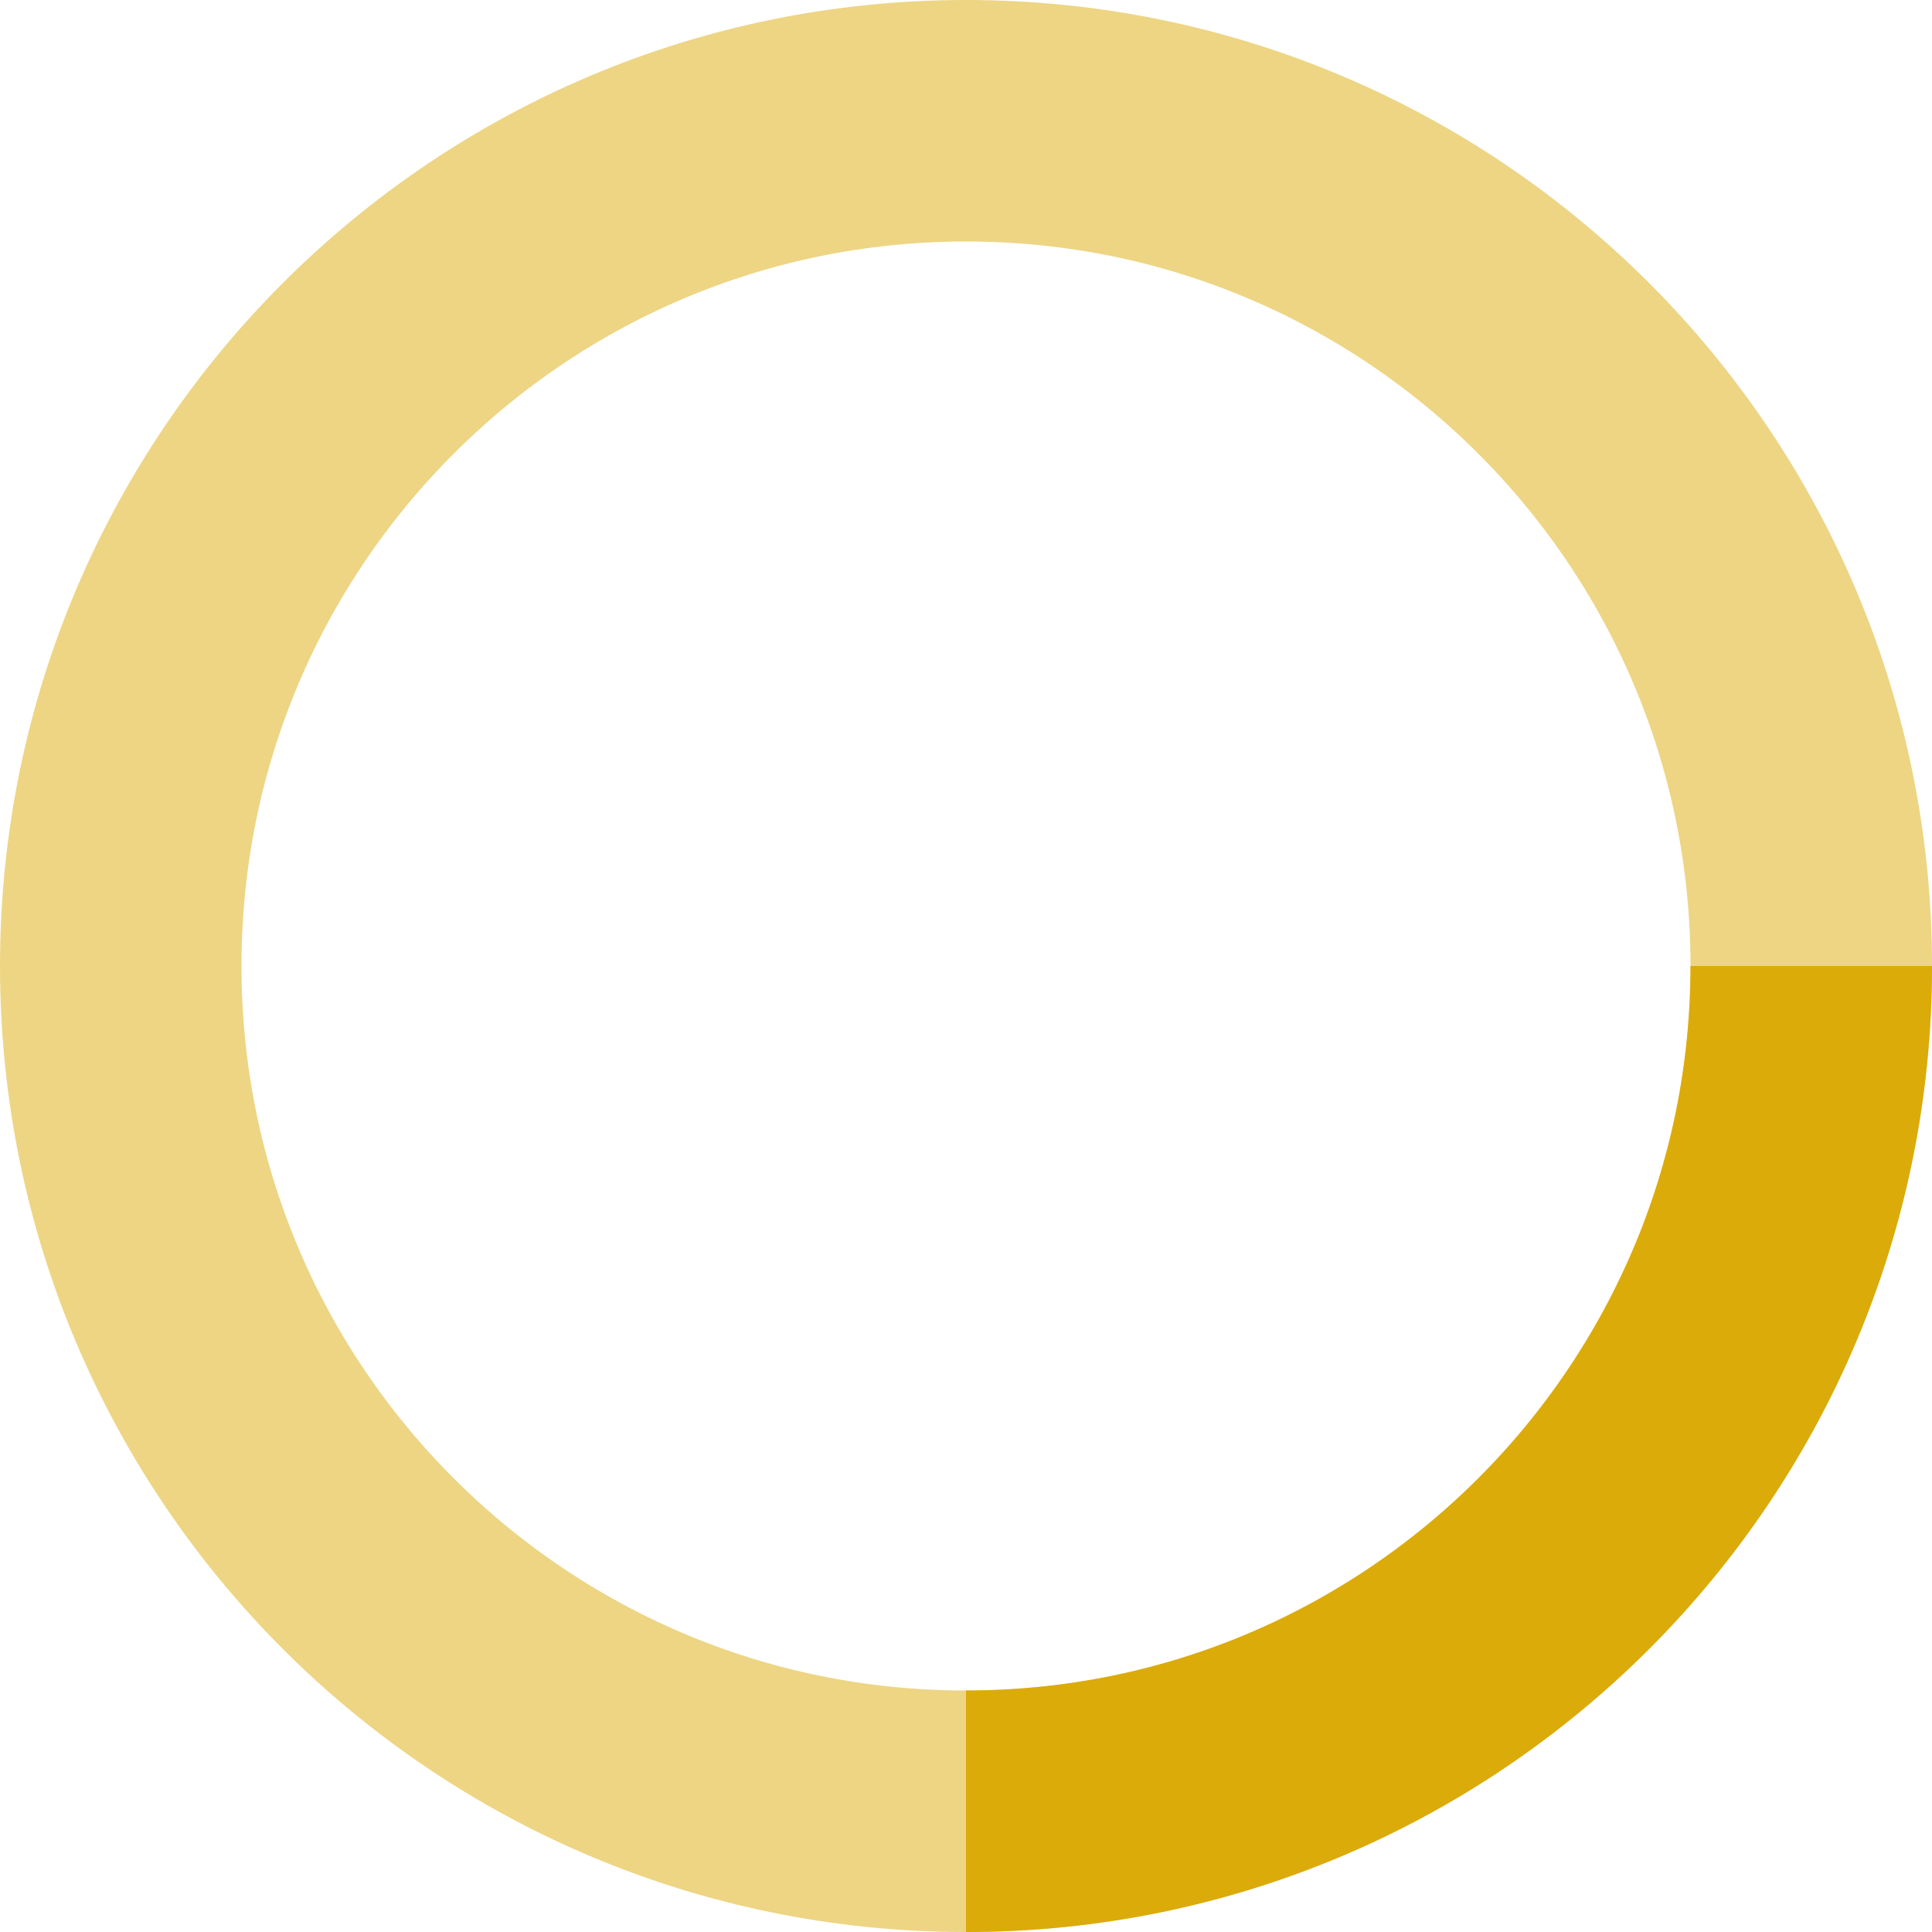
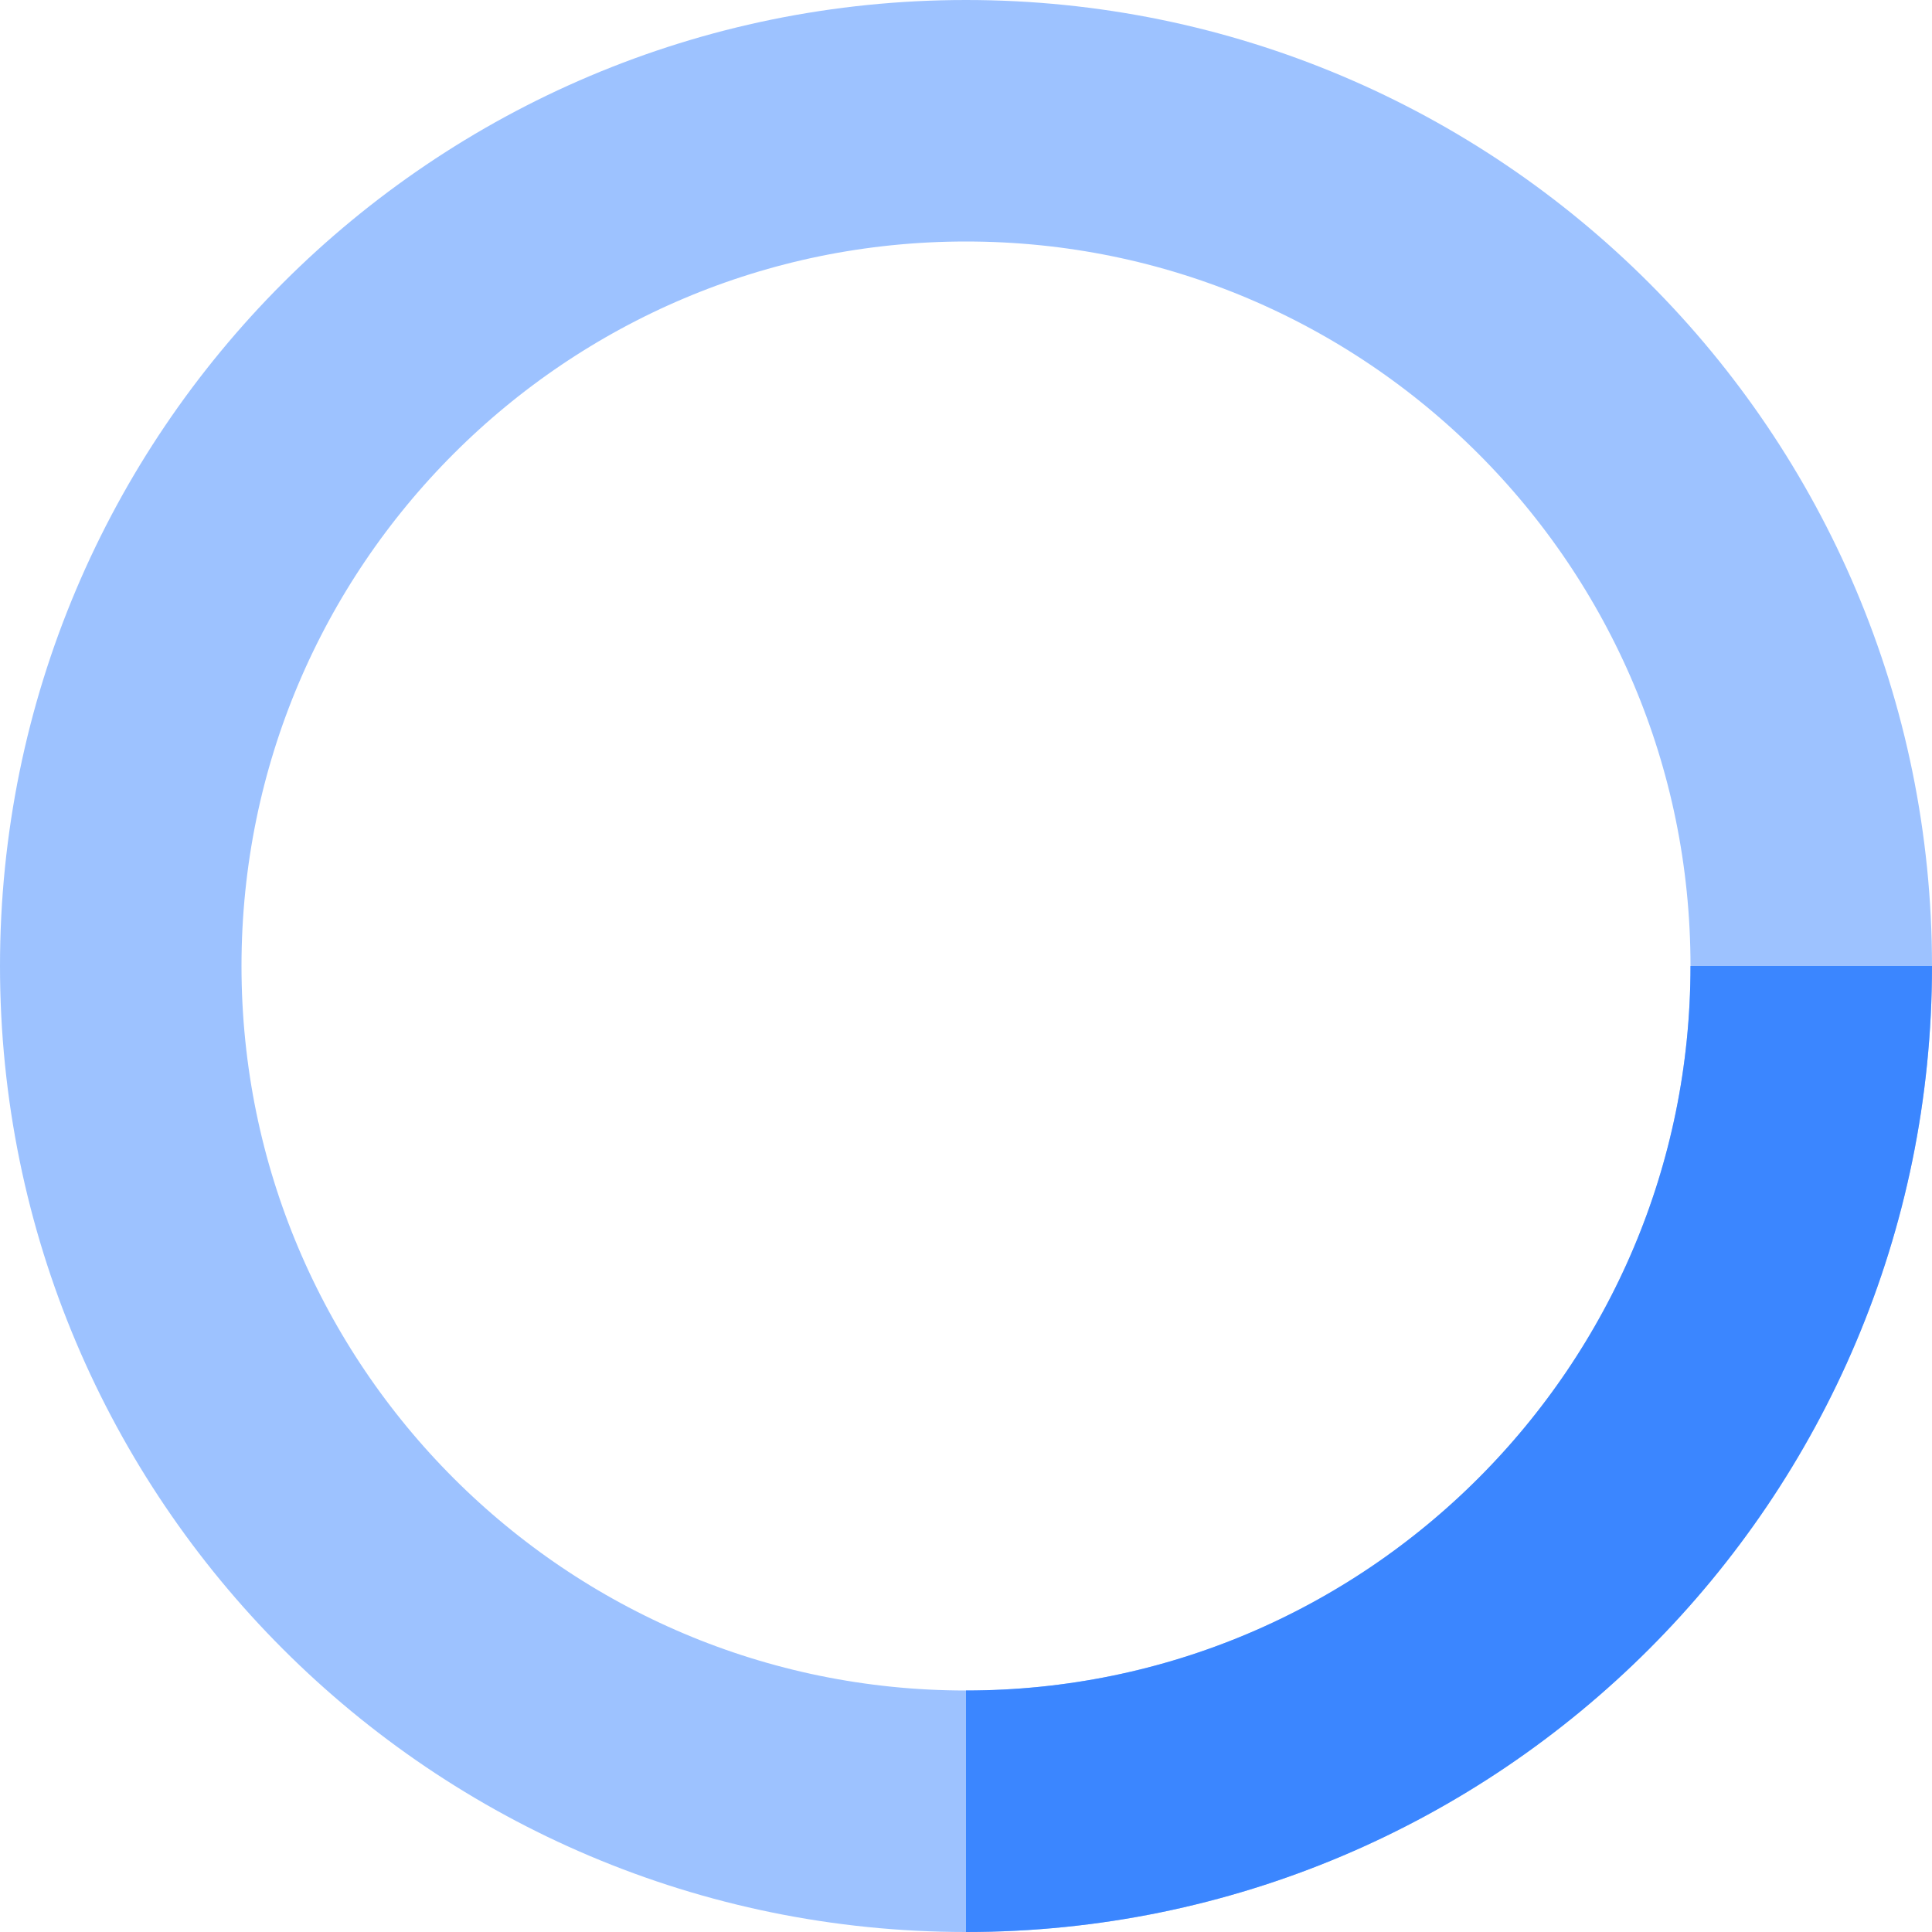
<svg xmlns="http://www.w3.org/2000/svg" width="16" height="16" fill="none" class="anim-rotate">
-   <path opacity=".5" d="M8 15A7 7 0 108 1a7 7 0 000 14v0z" stroke="#DBAB0A" stroke-width="2" />
-   <path d="M15 8a7 7 0 01-7 7" stroke="#DBAB0A" stroke-width="2" />
+   <path opacity=".5" d="M8 15A7 7 0 108 1a7 7 0 000 14v0z" stroke="#3b86ff" stroke-width="2" />
+   <path d="M15 8a7 7 0 01-7 7" stroke="#3b86ff" stroke-width="2" />
</svg>
